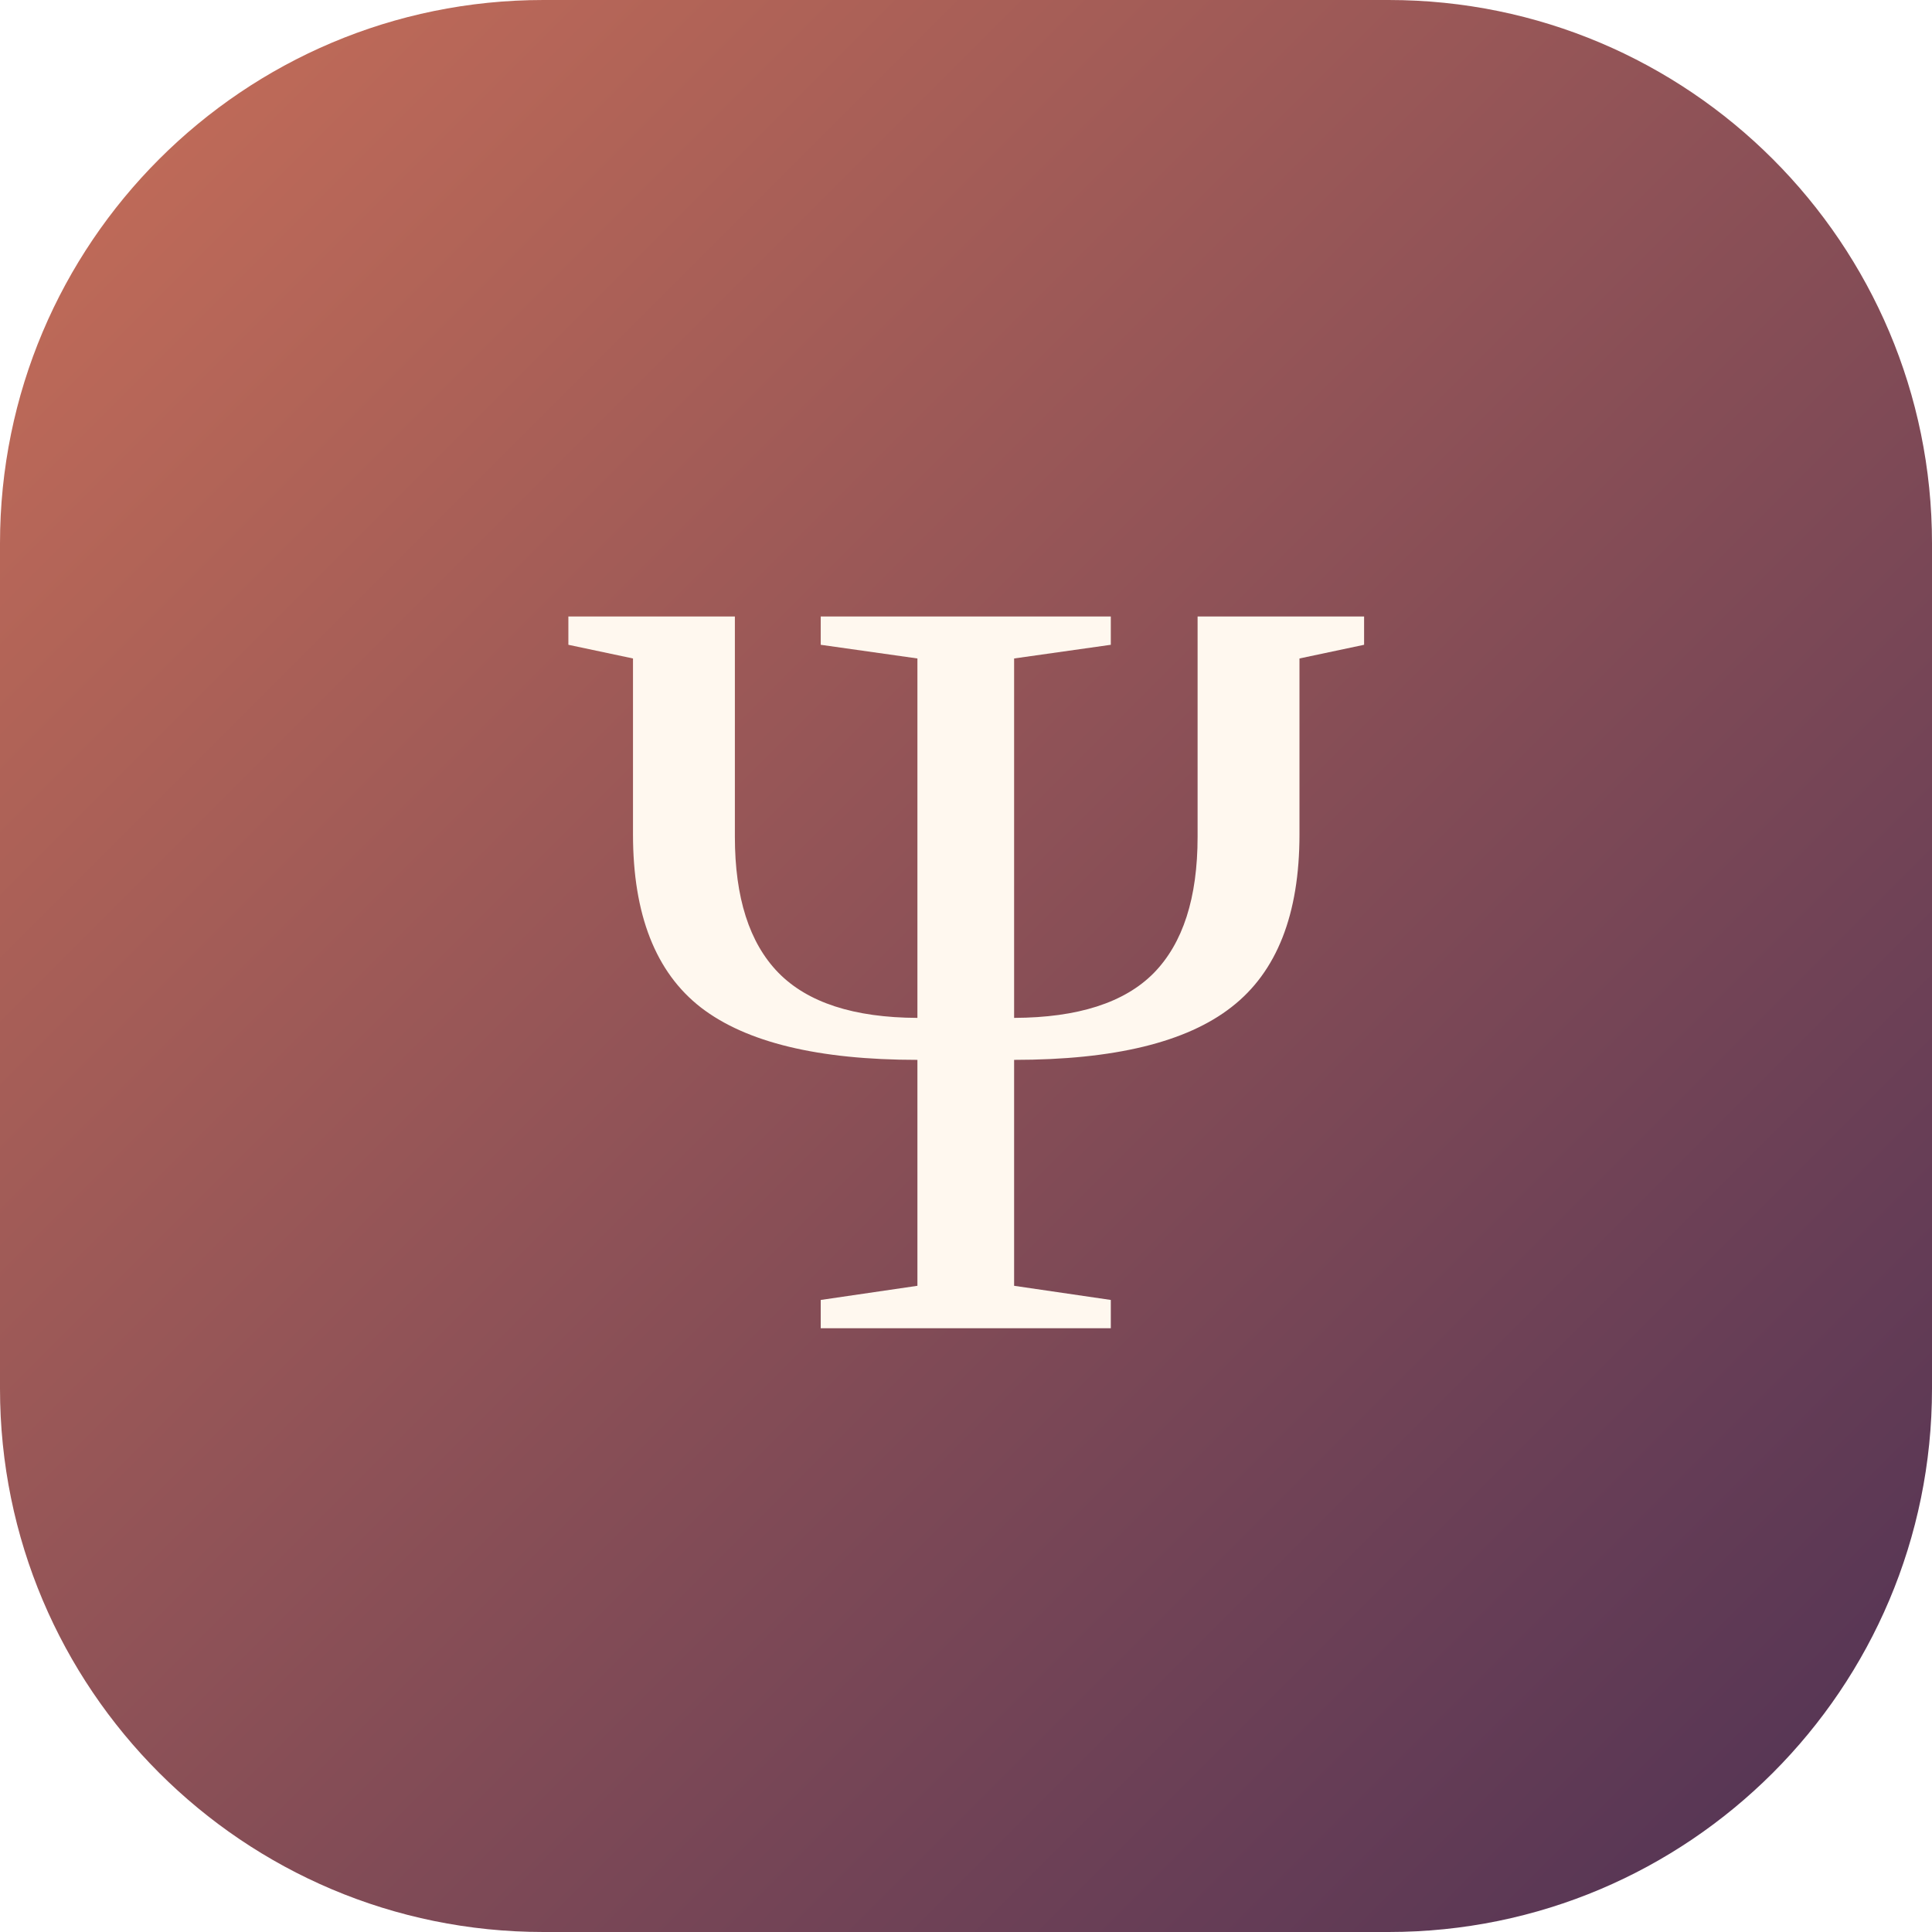
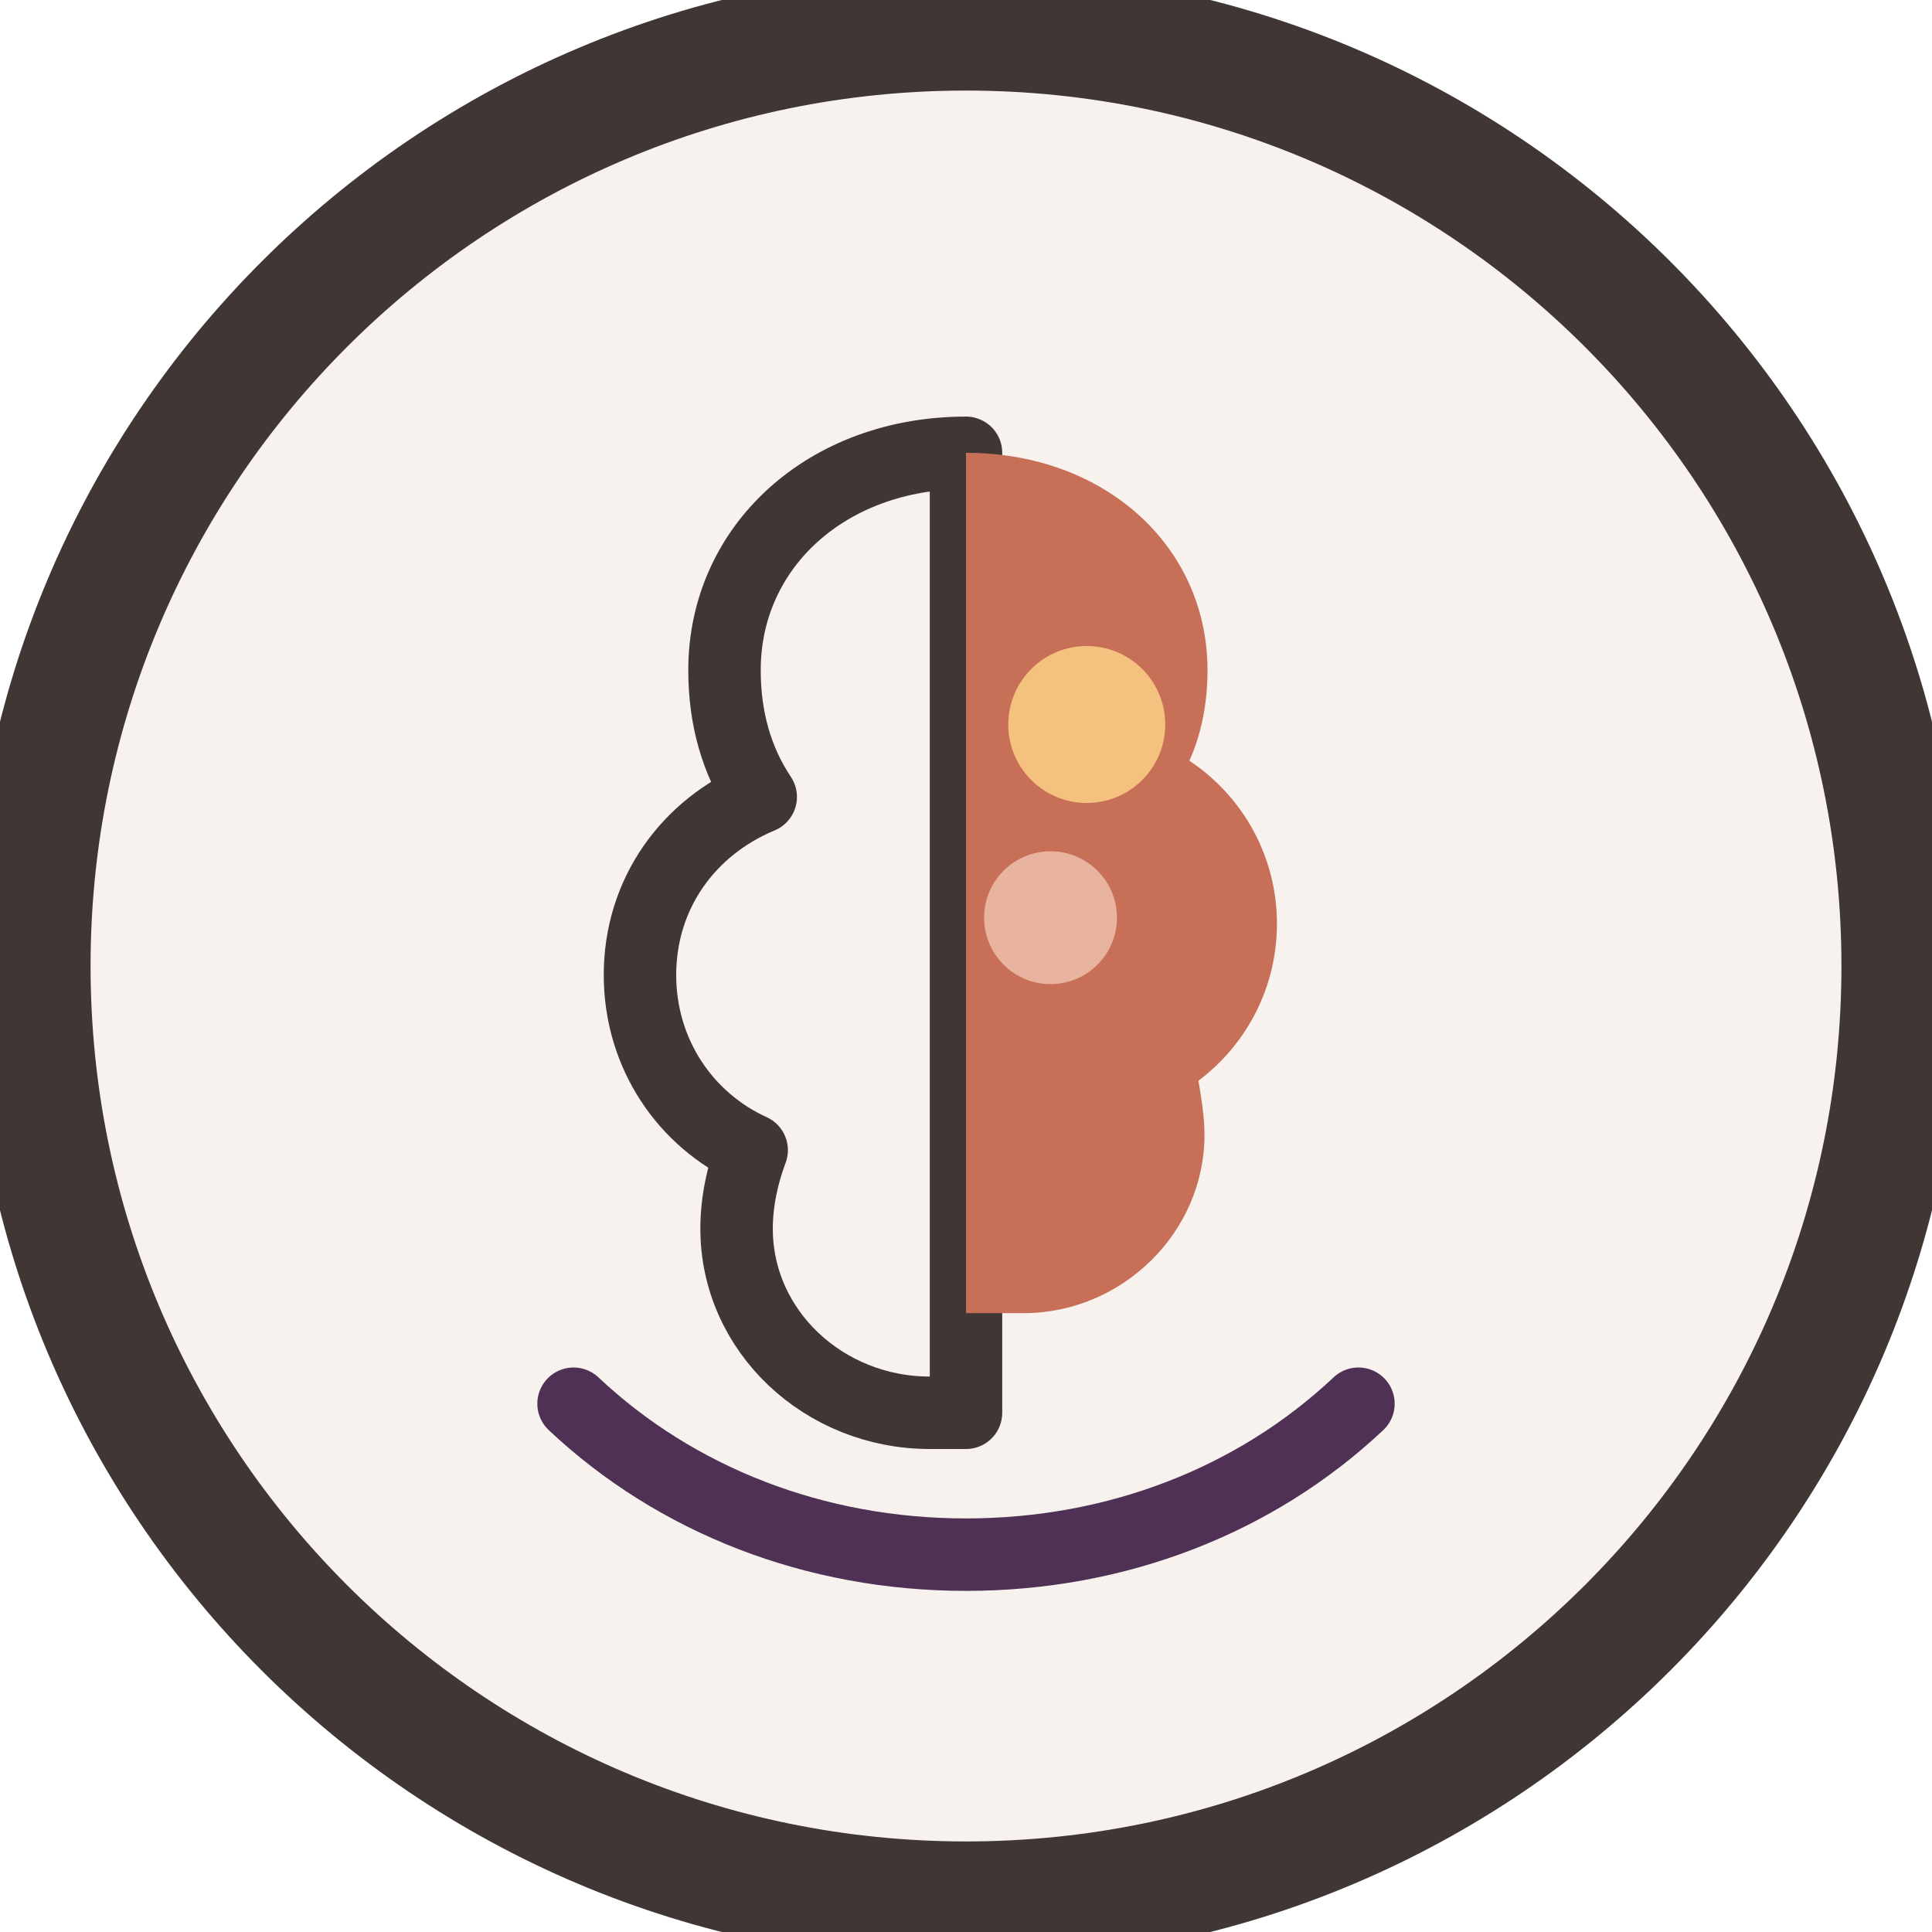
<svg xmlns="http://www.w3.org/2000/svg" viewBox="0 0 64 64" role="img" aria-label="Mindful Tattva">
  <defs>
    <linearGradient id="g" x1="0" y1="0" x2="1" y2="1">
-       <stop offset="0" stop-color="#c86f58" />
-       <stop offset="1" stop-color="#4e3155" />
+       <stop offset="0" stop-color="#c9a89b" />
+       <stop offset="1" stop-color="#a68a80" />
    </linearGradient>
  </defs>
-   <rect width="64" height="64" rx="18" fill="url(#g)" />
-   <text x="32" y="44" text-anchor="middle" font-family="Georgia, 'Times New Roman', serif" font-size="36" fill="#fff8ef">Ψ</text>
+   <circle cx="32" cy="32" r="31" fill="#f7f2ed" stroke="#403634" stroke-width="4" />
+   <path d="M32 15c-4.6 0-8 3.1-8 7.2 0 1.6.4 3 1.2 4.2-2.4 1-4 3.2-4 5.9 0 2.6 1.5 4.8 3.7 5.8-.3.8-.5 1.7-.5 2.6 0 3.4 2.9 6.1 6.4 6.1h1.2V15z" fill="none" stroke="#403634" stroke-width="2.4" stroke-linejoin="round" />
+   <path d="M32 15c4.6 0 8 3.1 8 7.2 0 1.1-.2 2.1-.6 3 1.8 1.2 2.9 3.2 2.9 5.4 0 2.1-1 4-2.6 5.2.1.6.2 1.2.2 1.8 0 3.2-2.7 5.9-6 5.9H32V15z" fill="#c86f58" />
+   <circle cx="36" cy="24" r="2.6" fill="#f4c17f" />
+   <circle cx="34.8" cy="30.4" r="2.2" fill="#e8b4a0" />
+   <path d="M19 46.5c3.4 3.2 8 5 13 5s9.6-1.8 13-5" fill="none" stroke="#4e3155" stroke-width="2.4" stroke-linecap="round" />
</svg>
